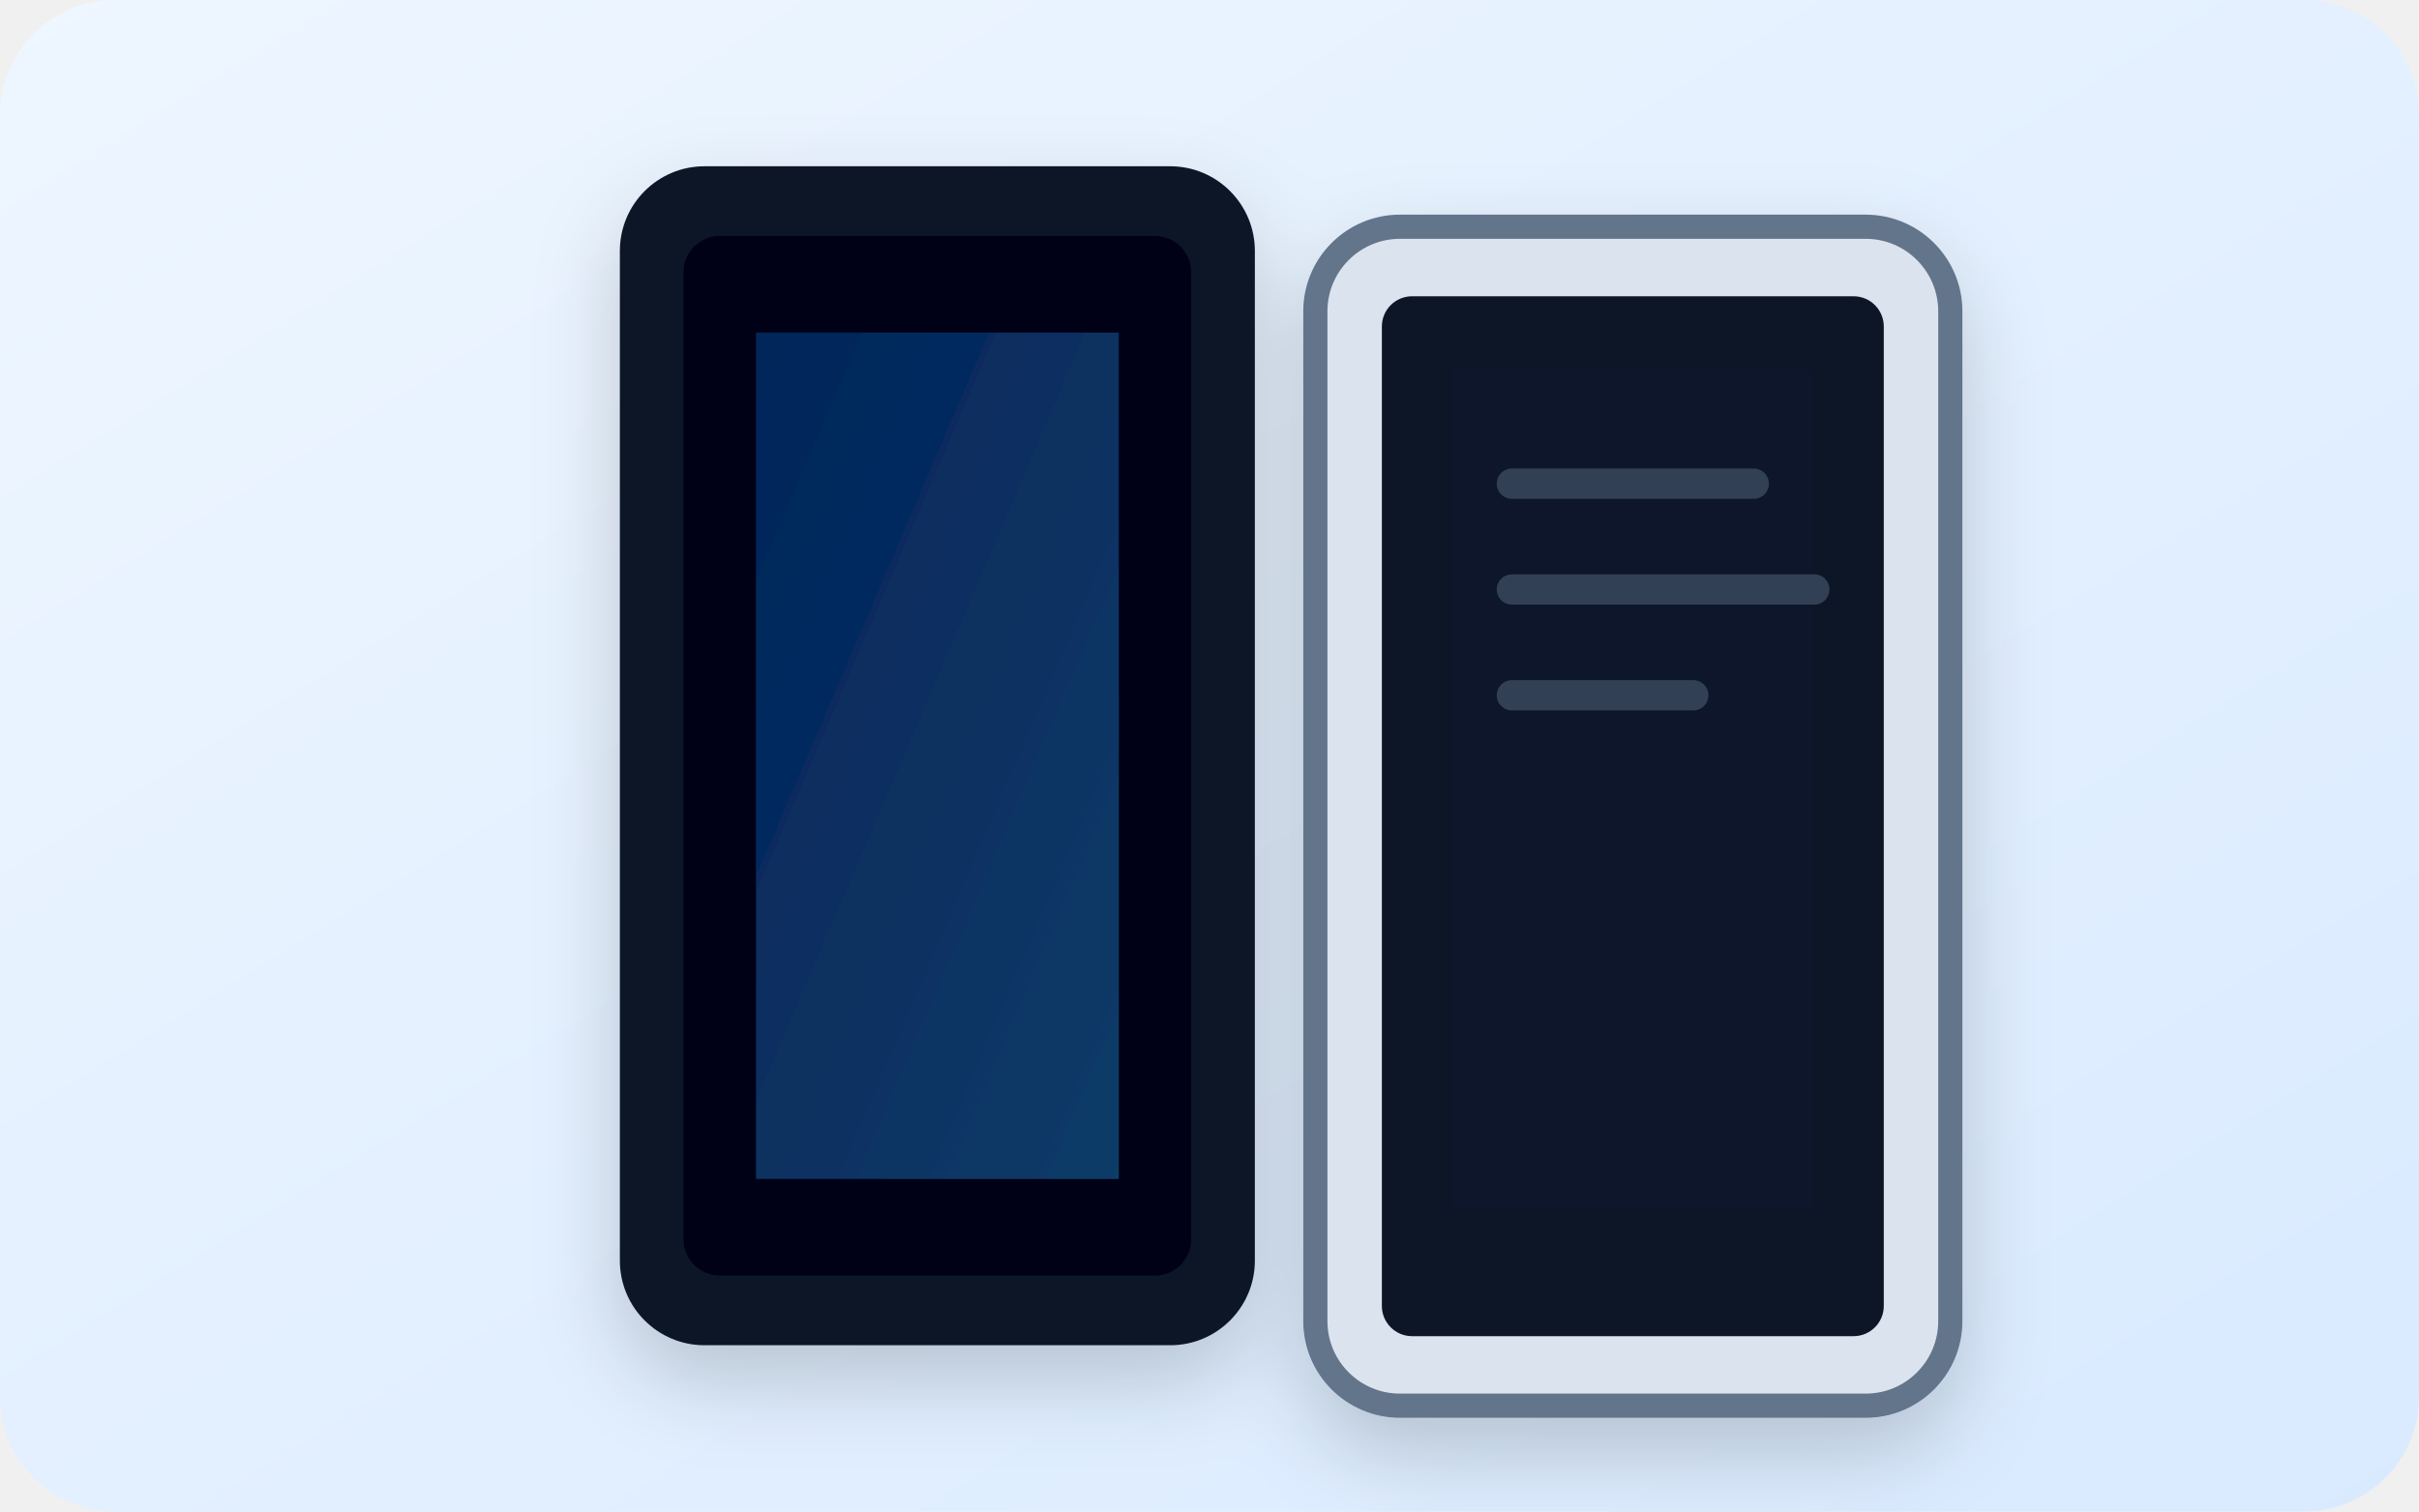
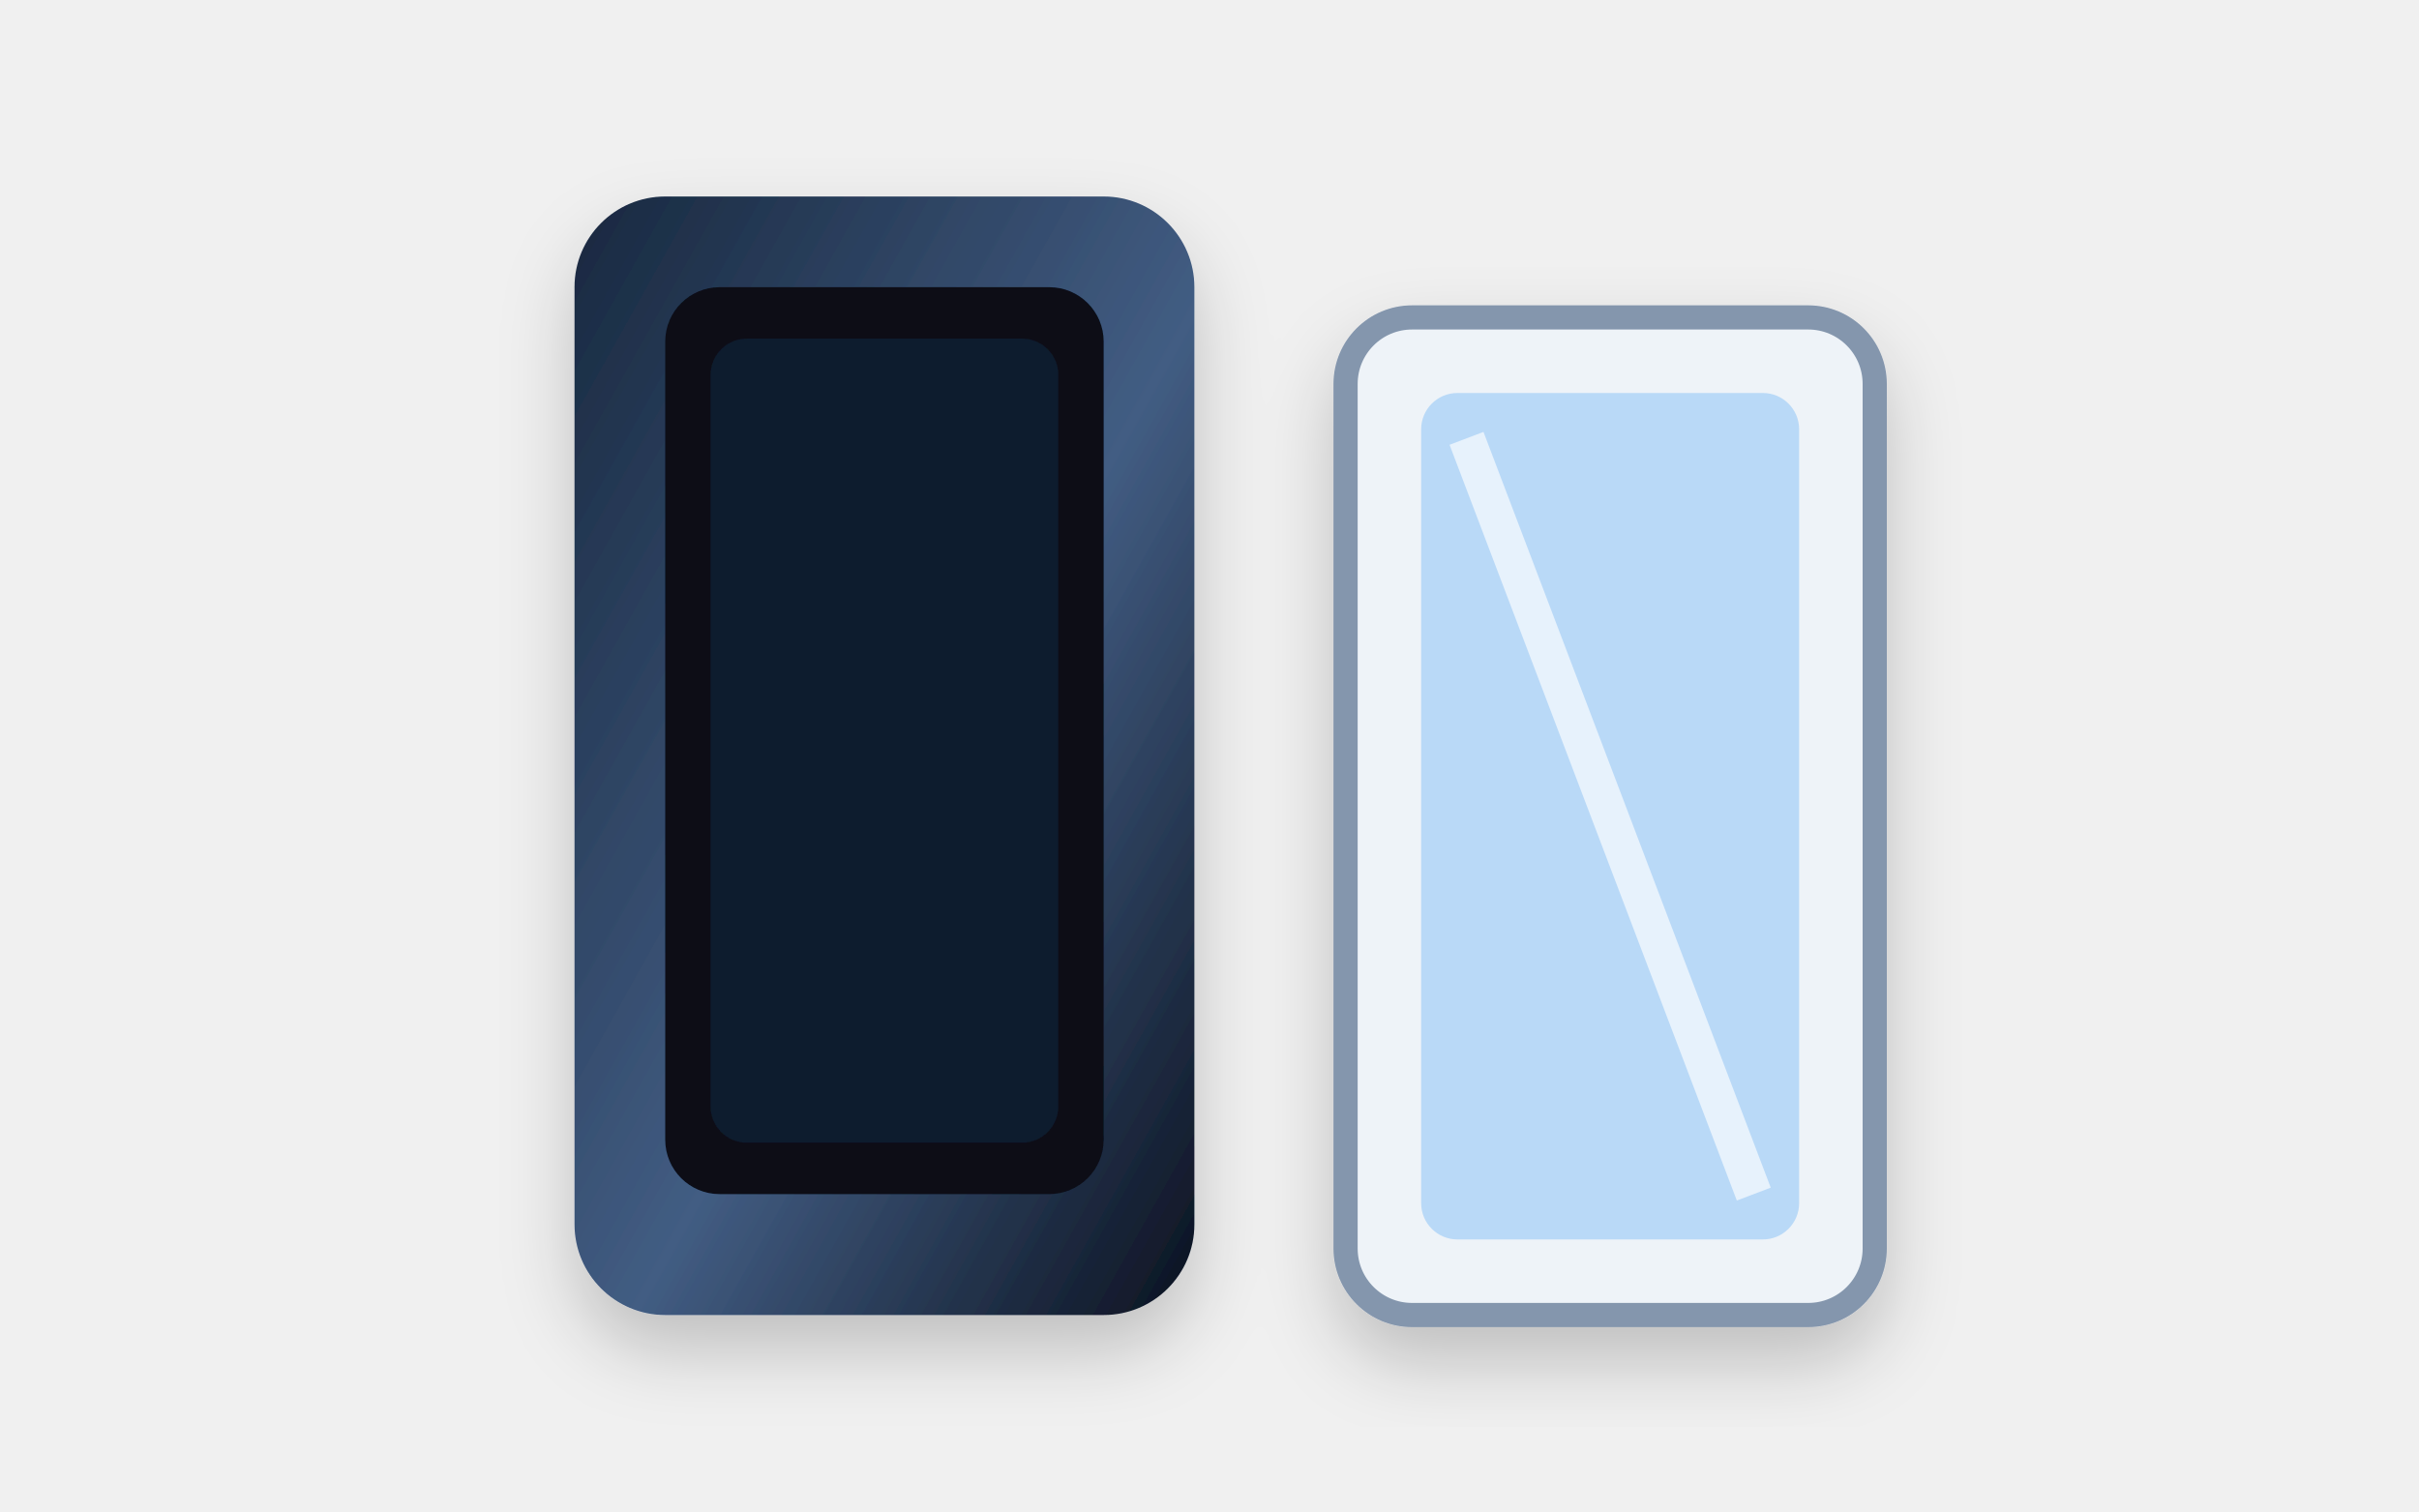
<svg xmlns="http://www.w3.org/2000/svg" viewBox="0 0 800 500" role="img">
  <defs>
-     <linearGradient id="bg" x1="0" y1="0" x2="1" y2="1">
-       <stop offset="0" stop-color="#eef6ff" />
-       <stop offset="1" stop-color="#d9eaff" />
+     <linearGradient id="glass" x1="0" y1="0" x2="1" y2="1">
+       <stop stop-color="#18283f" />
+       <stop offset=".55" stop-color="#425d83" />
+       <stop offset="1" stop-color="#0b1220" />
    </linearGradient>
-     <linearGradient id="blue" x1="0" y1="0" x2="1" y2="1">
-       <stop offset="0" stop-color="#0b5fd7" />
-       <stop offset="1" stop-color="#19a0ff" />
-     </linearGradient>
-     <filter id="shadow" x="-30%" y="-30%" width="160%" height="160%">
-       <feDropShadow dx="0" dy="12" stdDeviation="14" flood-opacity=".18" />
+     <filter id="s">
+       <feDropShadow dx="0" dy="12" stdDeviation="12" flood-opacity=".2" />
    </filter>
  </defs>
-   <rect width="800" height="500" rx="38" fill="url(#bg)" />
-   <g filter="url(#shadow)">
-     <rect x="205" y="55" width="210" height="390" rx="28" fill="#111827" />
-     <rect x="226" y="78" width="168" height="344" rx="12" fill="#020617" />
-     <rect x="435" y="75" width="210" height="390" rx="28" fill="#dbe4ee" stroke="#64748b" stroke-width="8" />
-     <rect x="457" y="98" width="166" height="344" rx="10" fill="#111827" />
-     <path d="M250 110h120v280H250z" fill="url(#blue)" opacity=".35" />
-     <path d="M480 122h120v278H480z" fill="#0f172a" />
-     <path d="M500 160h80M500 195h100M500 230h60" stroke="#334155" stroke-width="10" stroke-linecap="round" />
+   <g filter="url(#s)">
+     <rect x="190" y="65" width="205" height="370" rx="30" fill="url(#glass)" />
+     <rect x="220" y="95" width="145" height="300" rx="18" fill="#080e19" />
+     <rect x="235" y="112" width="115" height="266" rx="12" fill="#101b2d" />
+     <rect x="445" y="105" width="175" height="330" rx="22" fill="#eef3f8" stroke="#8496ad" stroke-width="8" />
+     <rect x="470" y="130" width="125" height="280" rx="12" fill="#b9d9f7" />
+     <path d="M485 145l95 250" stroke="#fff" stroke-opacity=".65" stroke-width="12" />
  </g>
</svg>
